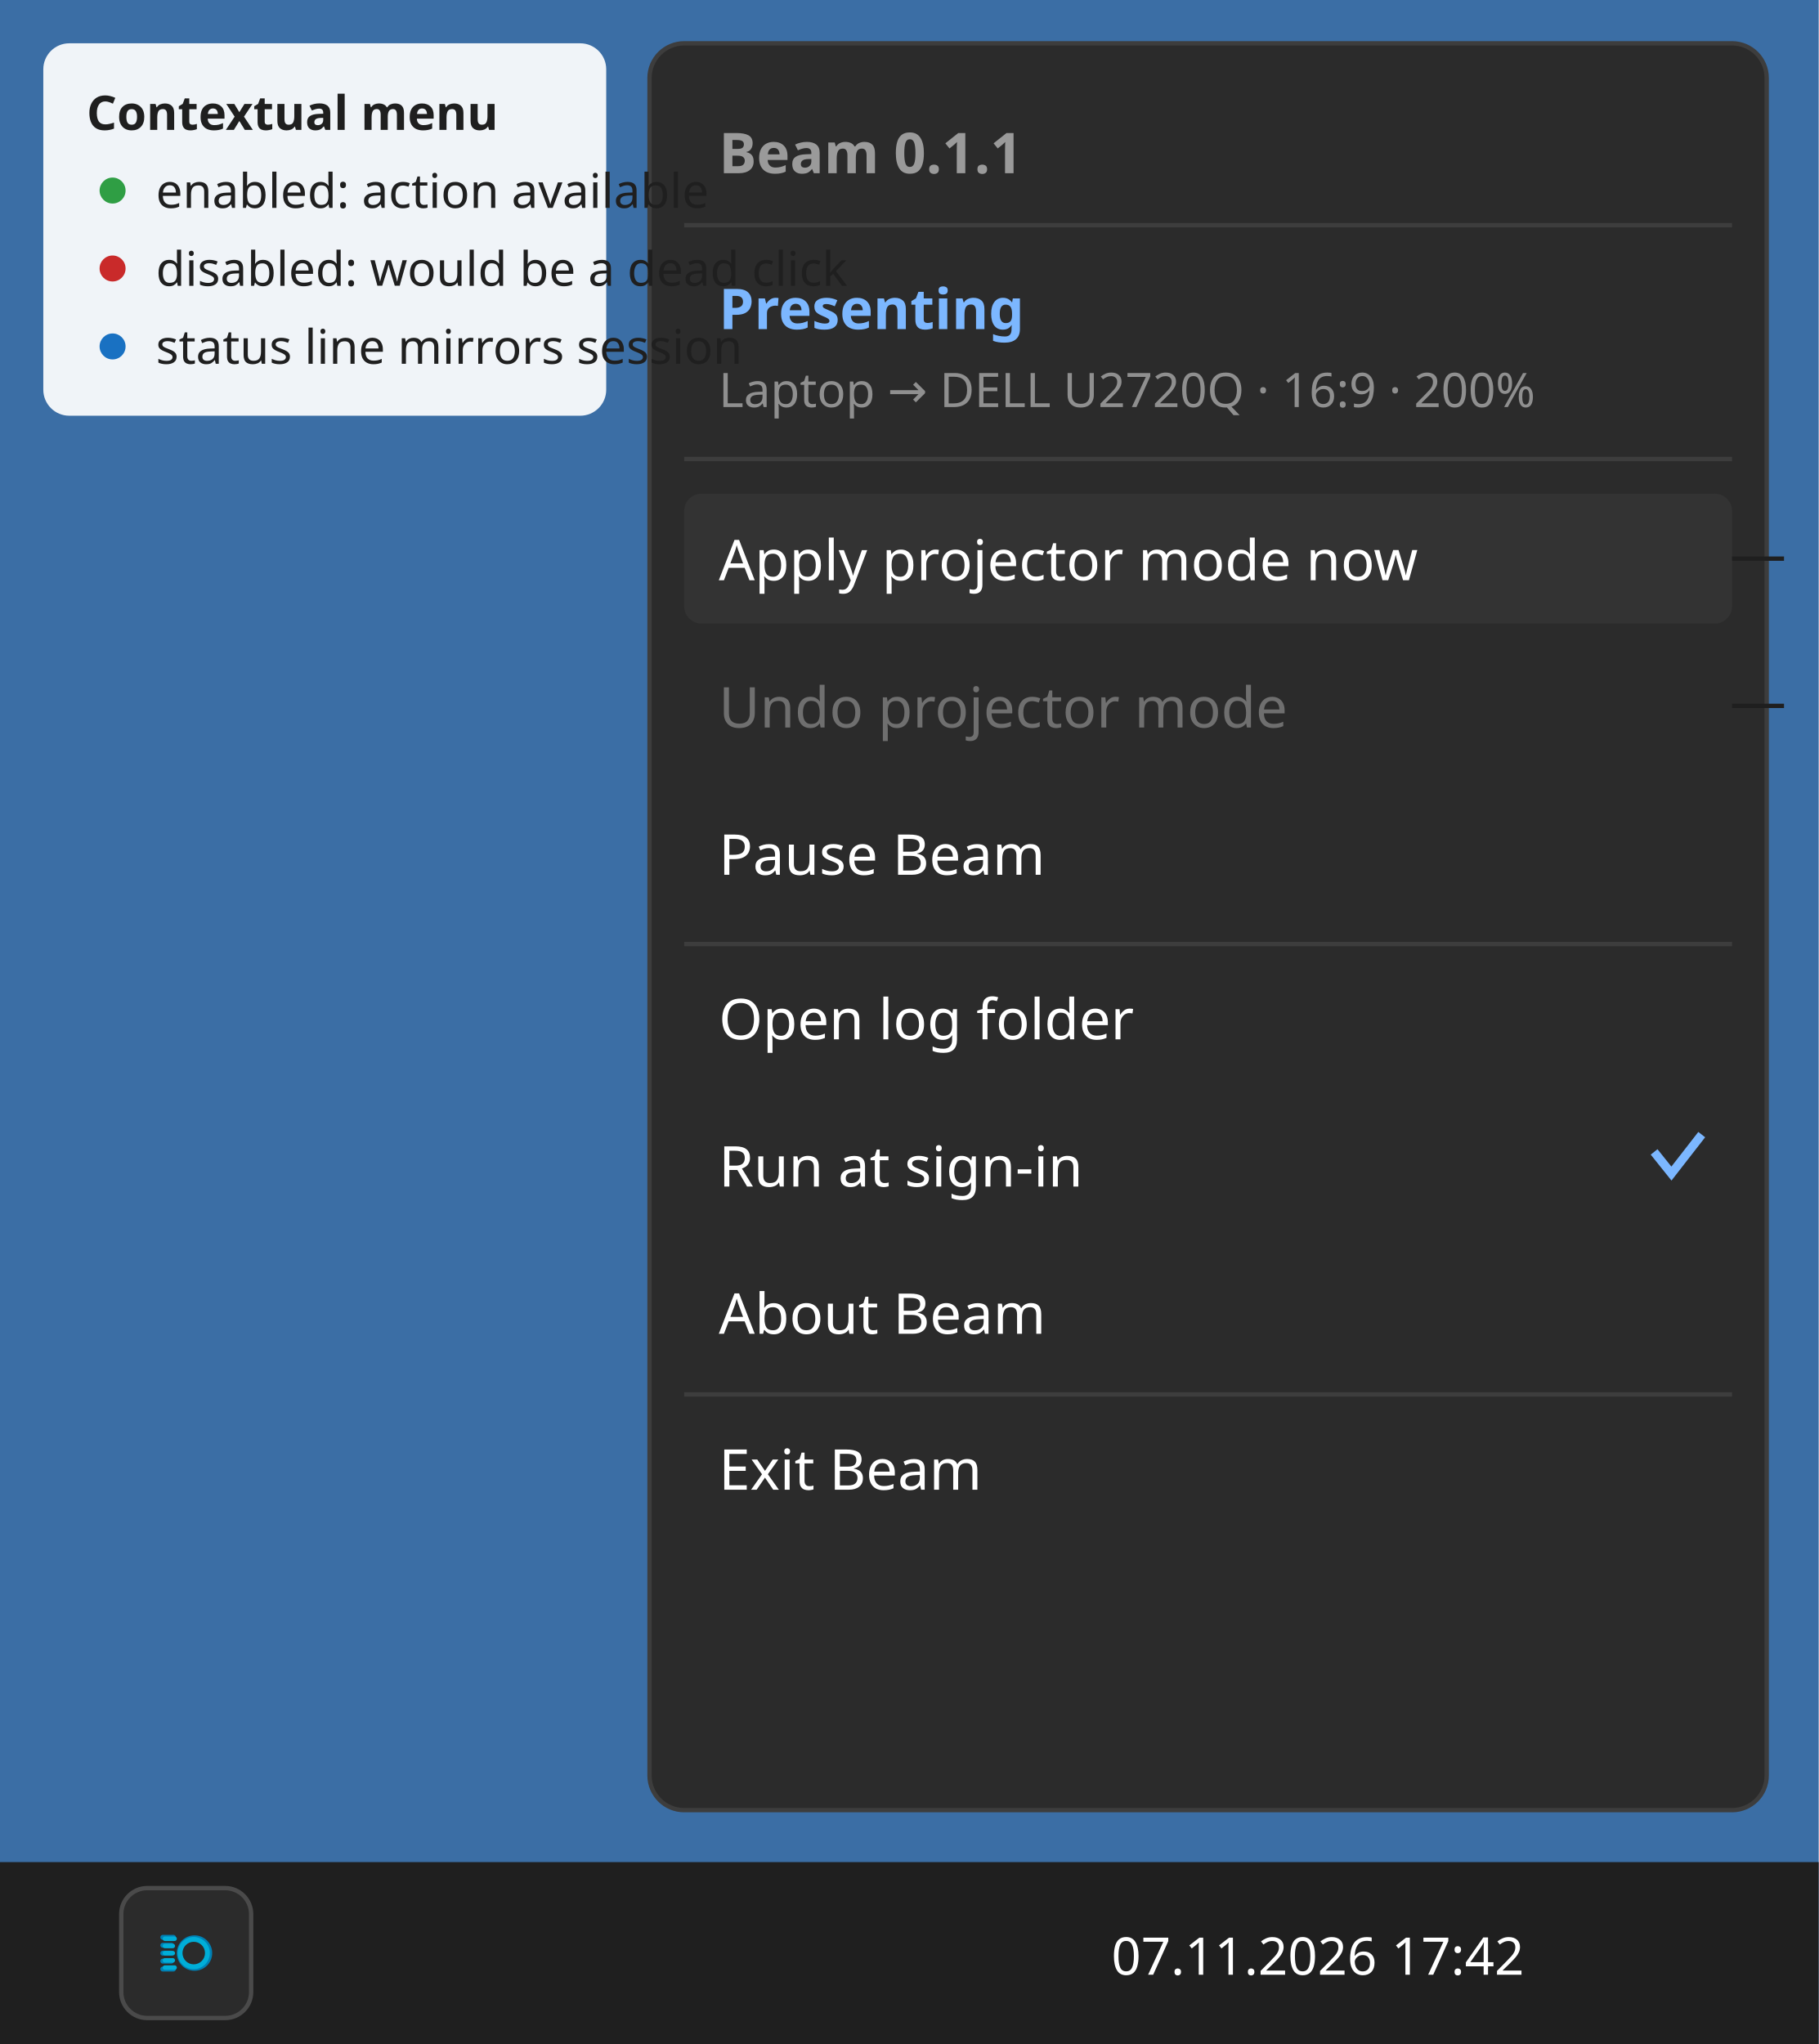
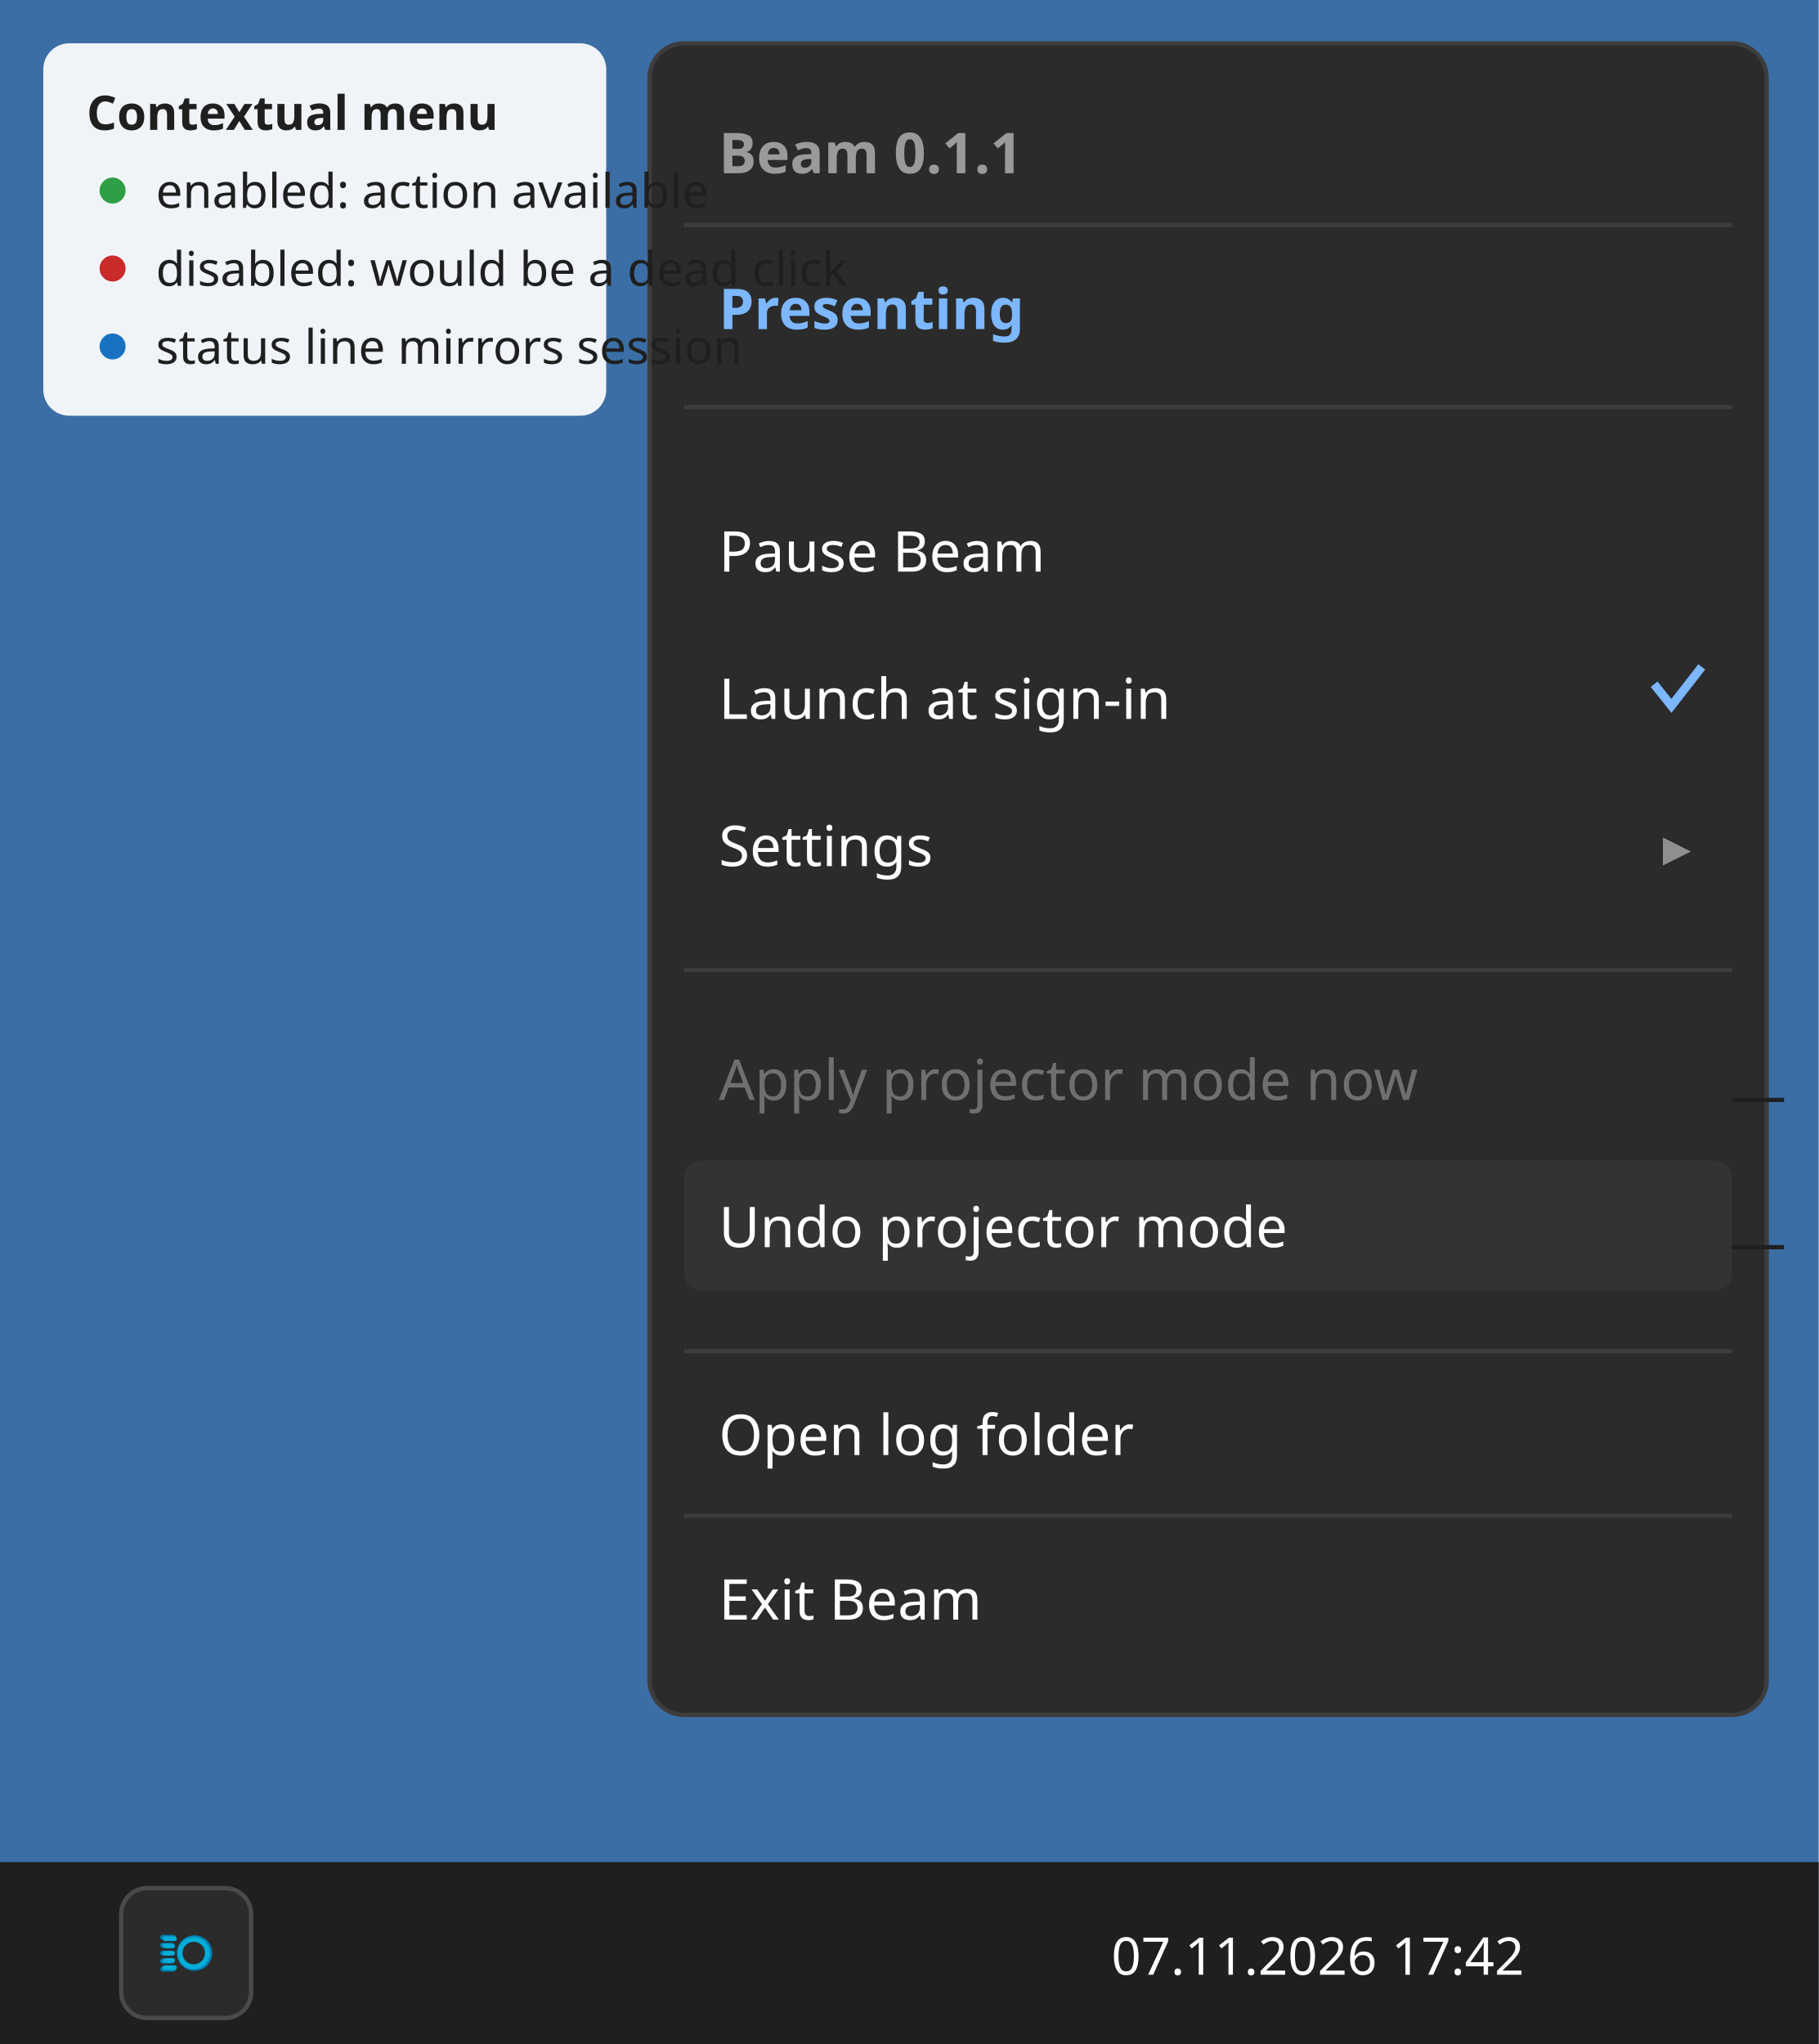
<svg xmlns="http://www.w3.org/2000/svg" width="420" height="472" viewBox="0 0 420 472" font-family="Segoe UI, sans-serif">
  <rect width="420" height="472" fill="#3b6ea5" />
  <rect x="0" y="430" width="420" height="42" fill="#1f1f1f" />
  <text x="352" y="456" fill="#ffffff" font-size="12" text-anchor="end">17:42</text>
  <text x="318" y="456" fill="#ffffff" font-size="12" text-anchor="end">07.11.2026</text>
  <g transform="translate(28,436)">
    <rect width="30" height="30" rx="6" fill="#2b2b2b" stroke="#4a4a4a" />
    <g transform="translate(15 15) scale(0.052) translate(-255.5 -255.5)">
      <g fill="#0080B4" transform="translate(255.5 255.5) scale(1.1) translate(-255.5 -255.5)">
        <rect x="151" y="182" width="63" height="20" rx="10" />
        <rect x="151" y="214" width="55" height="20" rx="10" />
        <rect x="151" y="246" width="55" height="20" rx="10" />
        <rect x="151" y="278" width="55" height="20" rx="10" />
        <rect x="151" y="310" width="63" height="20" rx="10" />
        <path fill-rule="evenodd" d="M 289 184 A 71.5 71.5 0 1 0 289 327 A 71.5 71.5 0 1 0 289 184 Z M 289 205.5 A 50 50 0 1 1 289 305.5 A 50 50 0 1 1 289 205.5 Z" />
      </g>
      <g fill="#00AED8">
        <rect x="151" y="182" width="63" height="20" rx="10" />
        <rect x="151" y="214" width="55" height="20" rx="10" />
        <rect x="151" y="246" width="55" height="20" rx="10" />
        <rect x="151" y="278" width="55" height="20" rx="10" />
        <rect x="151" y="310" width="63" height="20" rx="10" />
        <path fill-rule="evenodd" d="M 289 184 A 71.5 71.5 0 1 0 289 327 A 71.5 71.5 0 1 0 289 184 Z M 289 205.5 A 50 50 0 1 1 289 305.5 A 50 50 0 1 1 289 205.5 Z" />
      </g>
    </g>
  </g>
  <g>
-     <rect x="150" y="10" width="258" height="408" rx="8" fill="#2b2b2b" stroke="#3d3d3d" />
+     <rect x="150" y="10" width="258" height="386" rx="8" fill="#2b2b2b" stroke="#3d3d3d" />
    <text x="166" y="40" fill="#9a9a9a" font-size="13" font-weight="600">Beam 0.1.1</text>
    <line x1="158" y1="52" x2="400" y2="52" stroke="#3d3d3d" />
    <text x="166" y="76" fill="#7cb7ff" font-size="13" font-weight="600">Presenting</text>
-     <text x="166" y="94" fill="#8f8f8f" font-size="11">Laptop → DELL U2720Q · 16:9 · 200%</text>
-     <line x1="158" y1="106" x2="400" y2="106" stroke="#3d3d3d" />
-     <rect x="158" y="114" width="242" height="30" rx="4" fill="#333333" />
-     <text x="166" y="134" fill="#ffffff" font-size="13">Apply projector mode now</text>
-     <text x="166" y="168" fill="#6f6f6f" font-size="13">Undo projector mode</text>
-     <text x="166" y="202" fill="#ffffff" font-size="13">Pause Beam</text>
-     <line x1="158" y1="218" x2="400" y2="218" stroke="#3d3d3d" />
-     <text x="166" y="240" fill="#ffffff" font-size="13">Open log folder</text>
-     <text x="166" y="274" fill="#ffffff" font-size="13">Run at sign-in</text>
-     <path d="M382 266 l4 5 7 -9" stroke="#7cb7ff" stroke-width="2" fill="none" />
-     <text x="166" y="308" fill="#ffffff" font-size="13">About Beam</text>
-     <line x1="158" y1="322" x2="400" y2="322" stroke="#3d3d3d" />
-     <text x="166" y="344" fill="#ffffff" font-size="13">Exit Beam</text>
+     <line x1="158" y1="94" x2="400" y2="94" stroke="#3d3d3d" />
+     <text x="166" y="132" fill="#ffffff" font-size="13">Pause Beam</text>
+     <text x="166" y="166" fill="#ffffff" font-size="13">Launch at sign-in</text>
+     <path d="M382 158 l4 5 7 -9" stroke="#7cb7ff" stroke-width="2" fill="none" />
+     <text x="166" y="200" fill="#ffffff" font-size="13">Settings</text>
+     <text x="384" y="200" fill="#8f8f8f" font-size="13">▸</text>
+     <line x1="158" y1="224" x2="400" y2="224" stroke="#3d3d3d" />
+     <text x="166" y="254" fill="#6f6f6f" font-size="13">Apply projector mode now</text>
+     <rect x="158" y="268" width="242" height="30" rx="4" fill="#333333" />
+     <text x="166" y="288" fill="#ffffff" font-size="13">Undo projector mode</text>
+     <line x1="158" y1="312" x2="400" y2="312" stroke="#3d3d3d" />
+     <text x="166" y="336" fill="#ffffff" font-size="13">Open log folder</text>
+     <line x1="158" y1="350" x2="400" y2="350" stroke="#3d3d3d" />
+     <text x="166" y="374" fill="#ffffff" font-size="13">Exit Beam</text>
    <g font-size="10" fill="#1f1f1f">
-       <line x1="400" y1="129" x2="412" y2="129" stroke="#1f1f1f" />
-       <line x1="400" y1="163" x2="412" y2="163" stroke="#1f1f1f" />
-       <rect x="266" y="122" width="0" height="0" />
+       <line x1="400" y1="254" x2="412" y2="254" stroke="#1f1f1f" />
+       <line x1="400" y1="288" x2="412" y2="288" stroke="#1f1f1f" />
    </g>
  </g>
  <g font-size="11" fill="#ffffff">
    <rect x="10" y="10" width="130" height="86" rx="6" fill="#ffffff" opacity="0.92" />
    <text x="20" y="30" fill="#1f1f1f" font-weight="600">Contextual menu</text>
    <circle cx="26" cy="44" r="3" fill="#2f9e44" />
    <text x="36" y="48" fill="#1f1f1f">enabled: action available</text>
    <circle cx="26" cy="62" r="3" fill="#c92a2a" />
    <text x="36" y="66" fill="#1f1f1f">disabled: would be a dead click</text>
    <circle cx="26" cy="80" r="3" fill="#1971c2" />
    <text x="36" y="84" fill="#1f1f1f">status line mirrors session</text>
  </g>
</svg>
